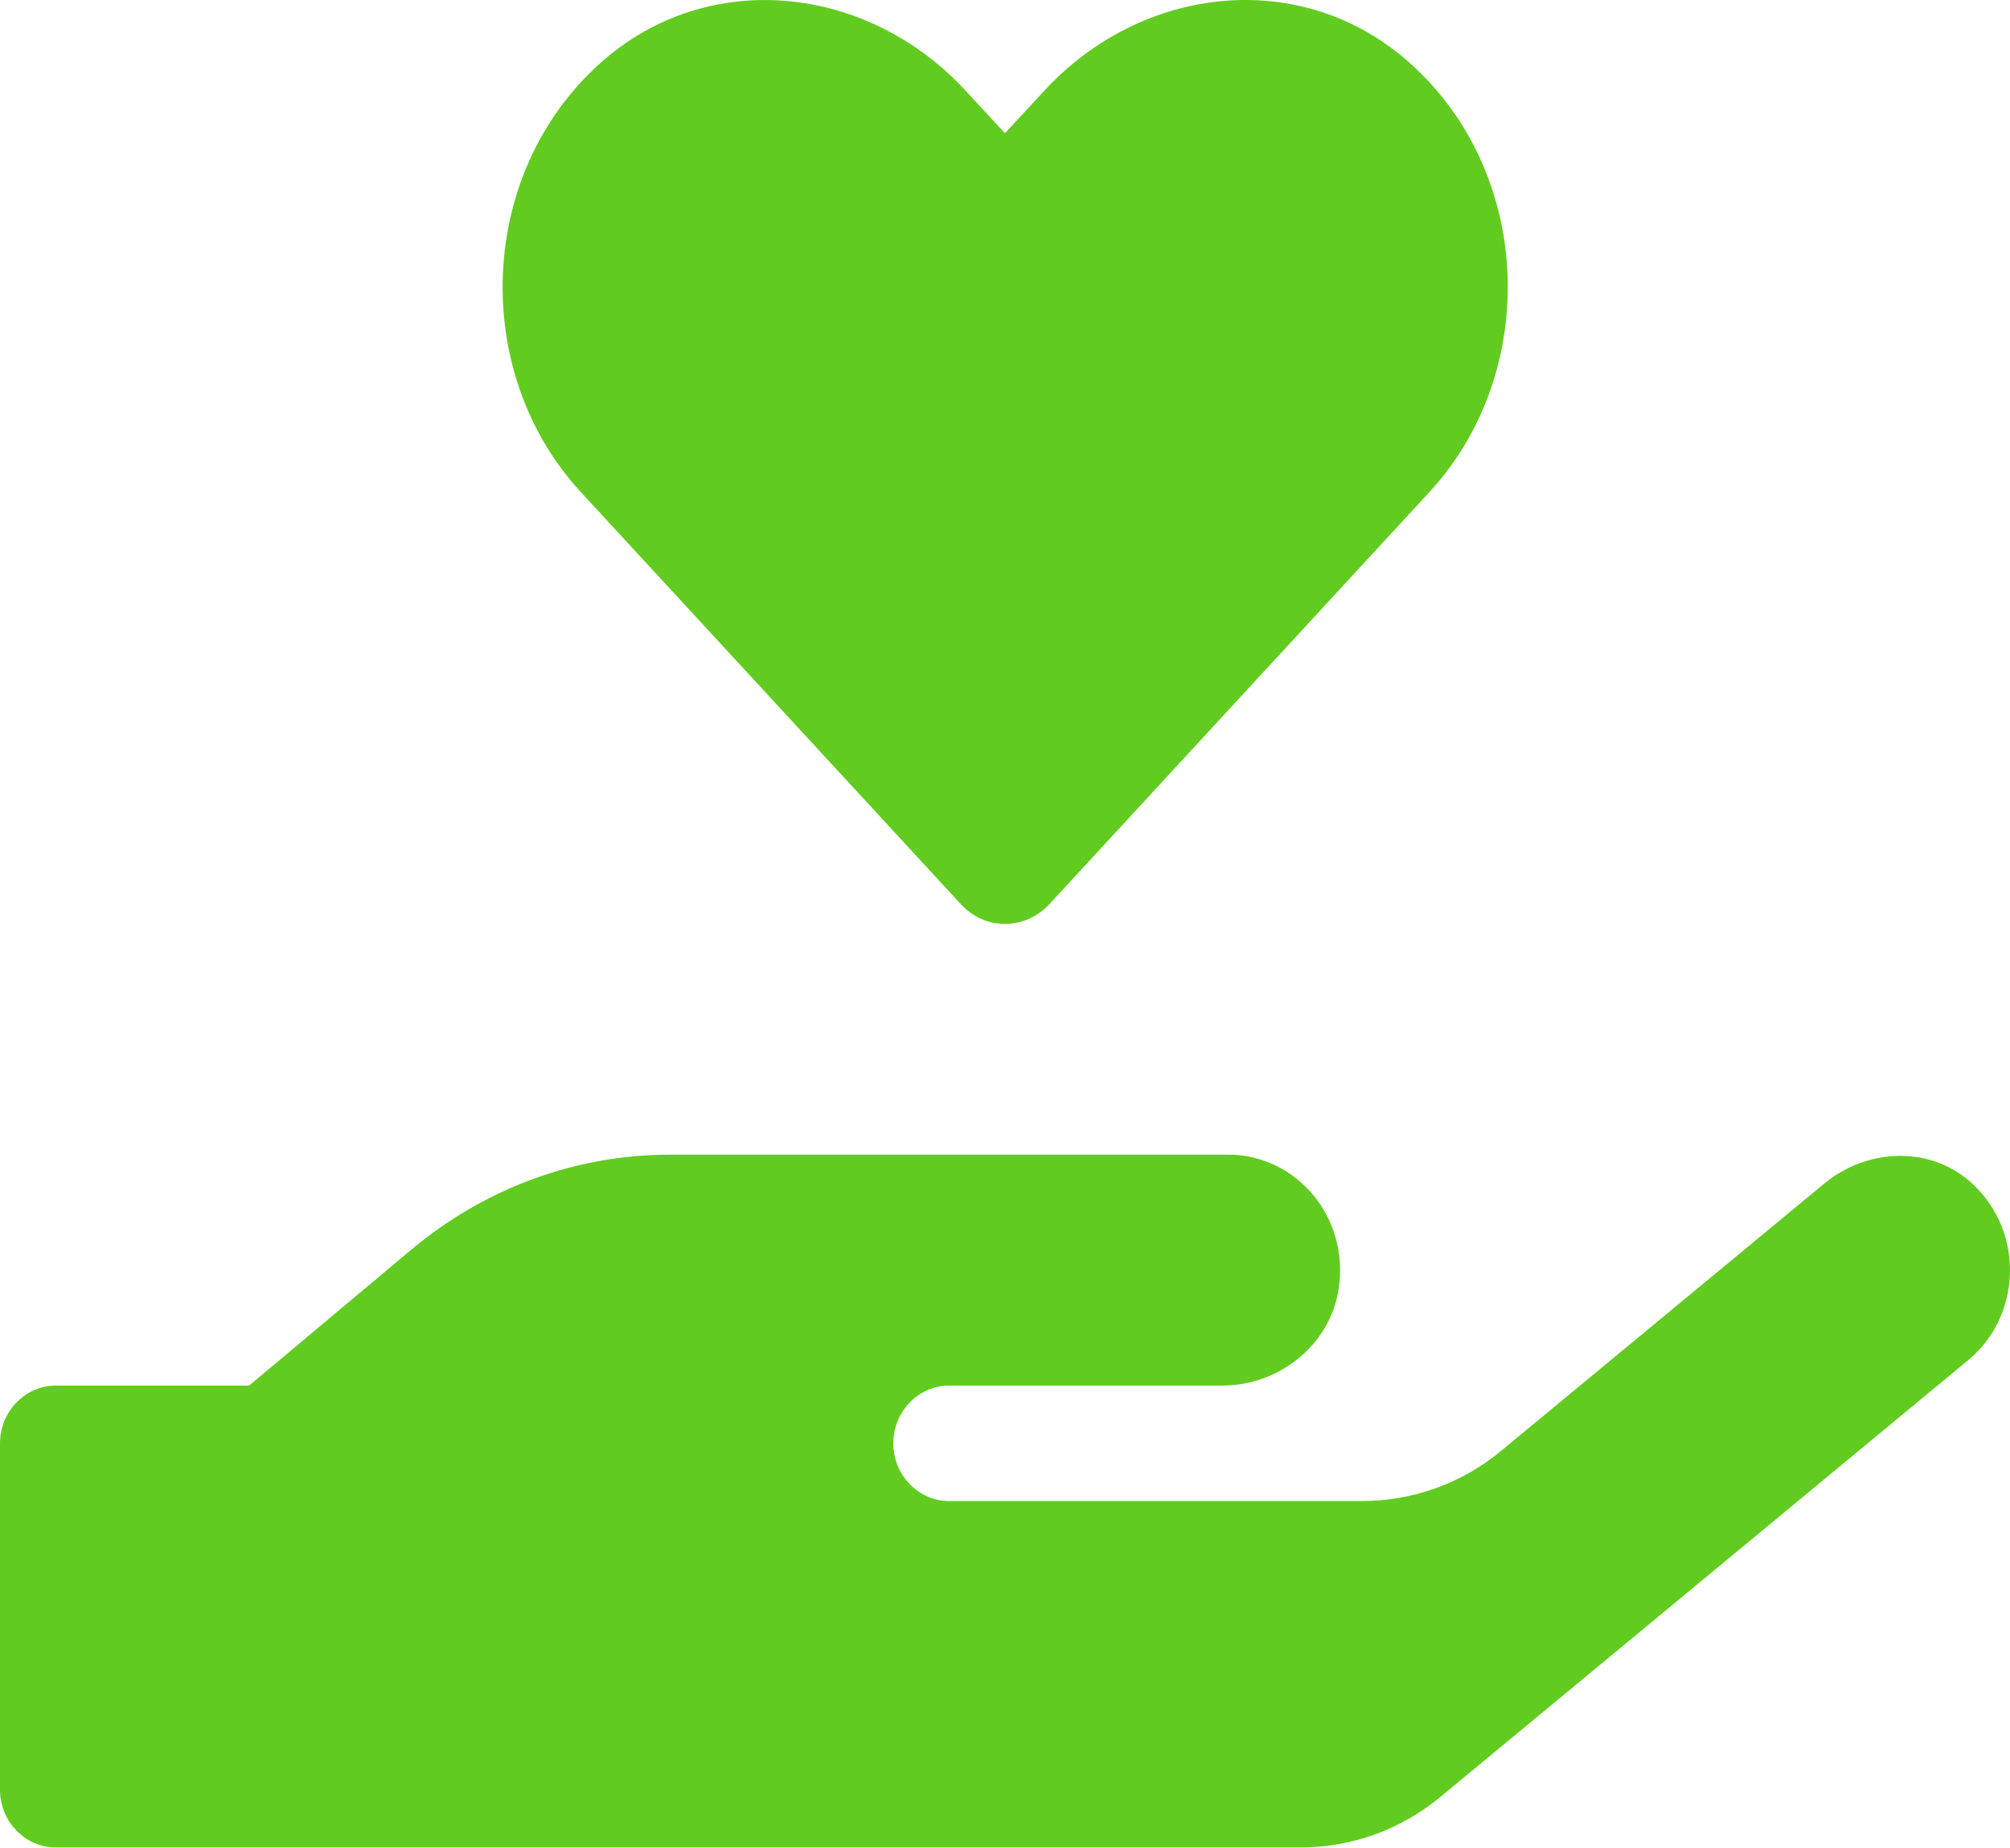
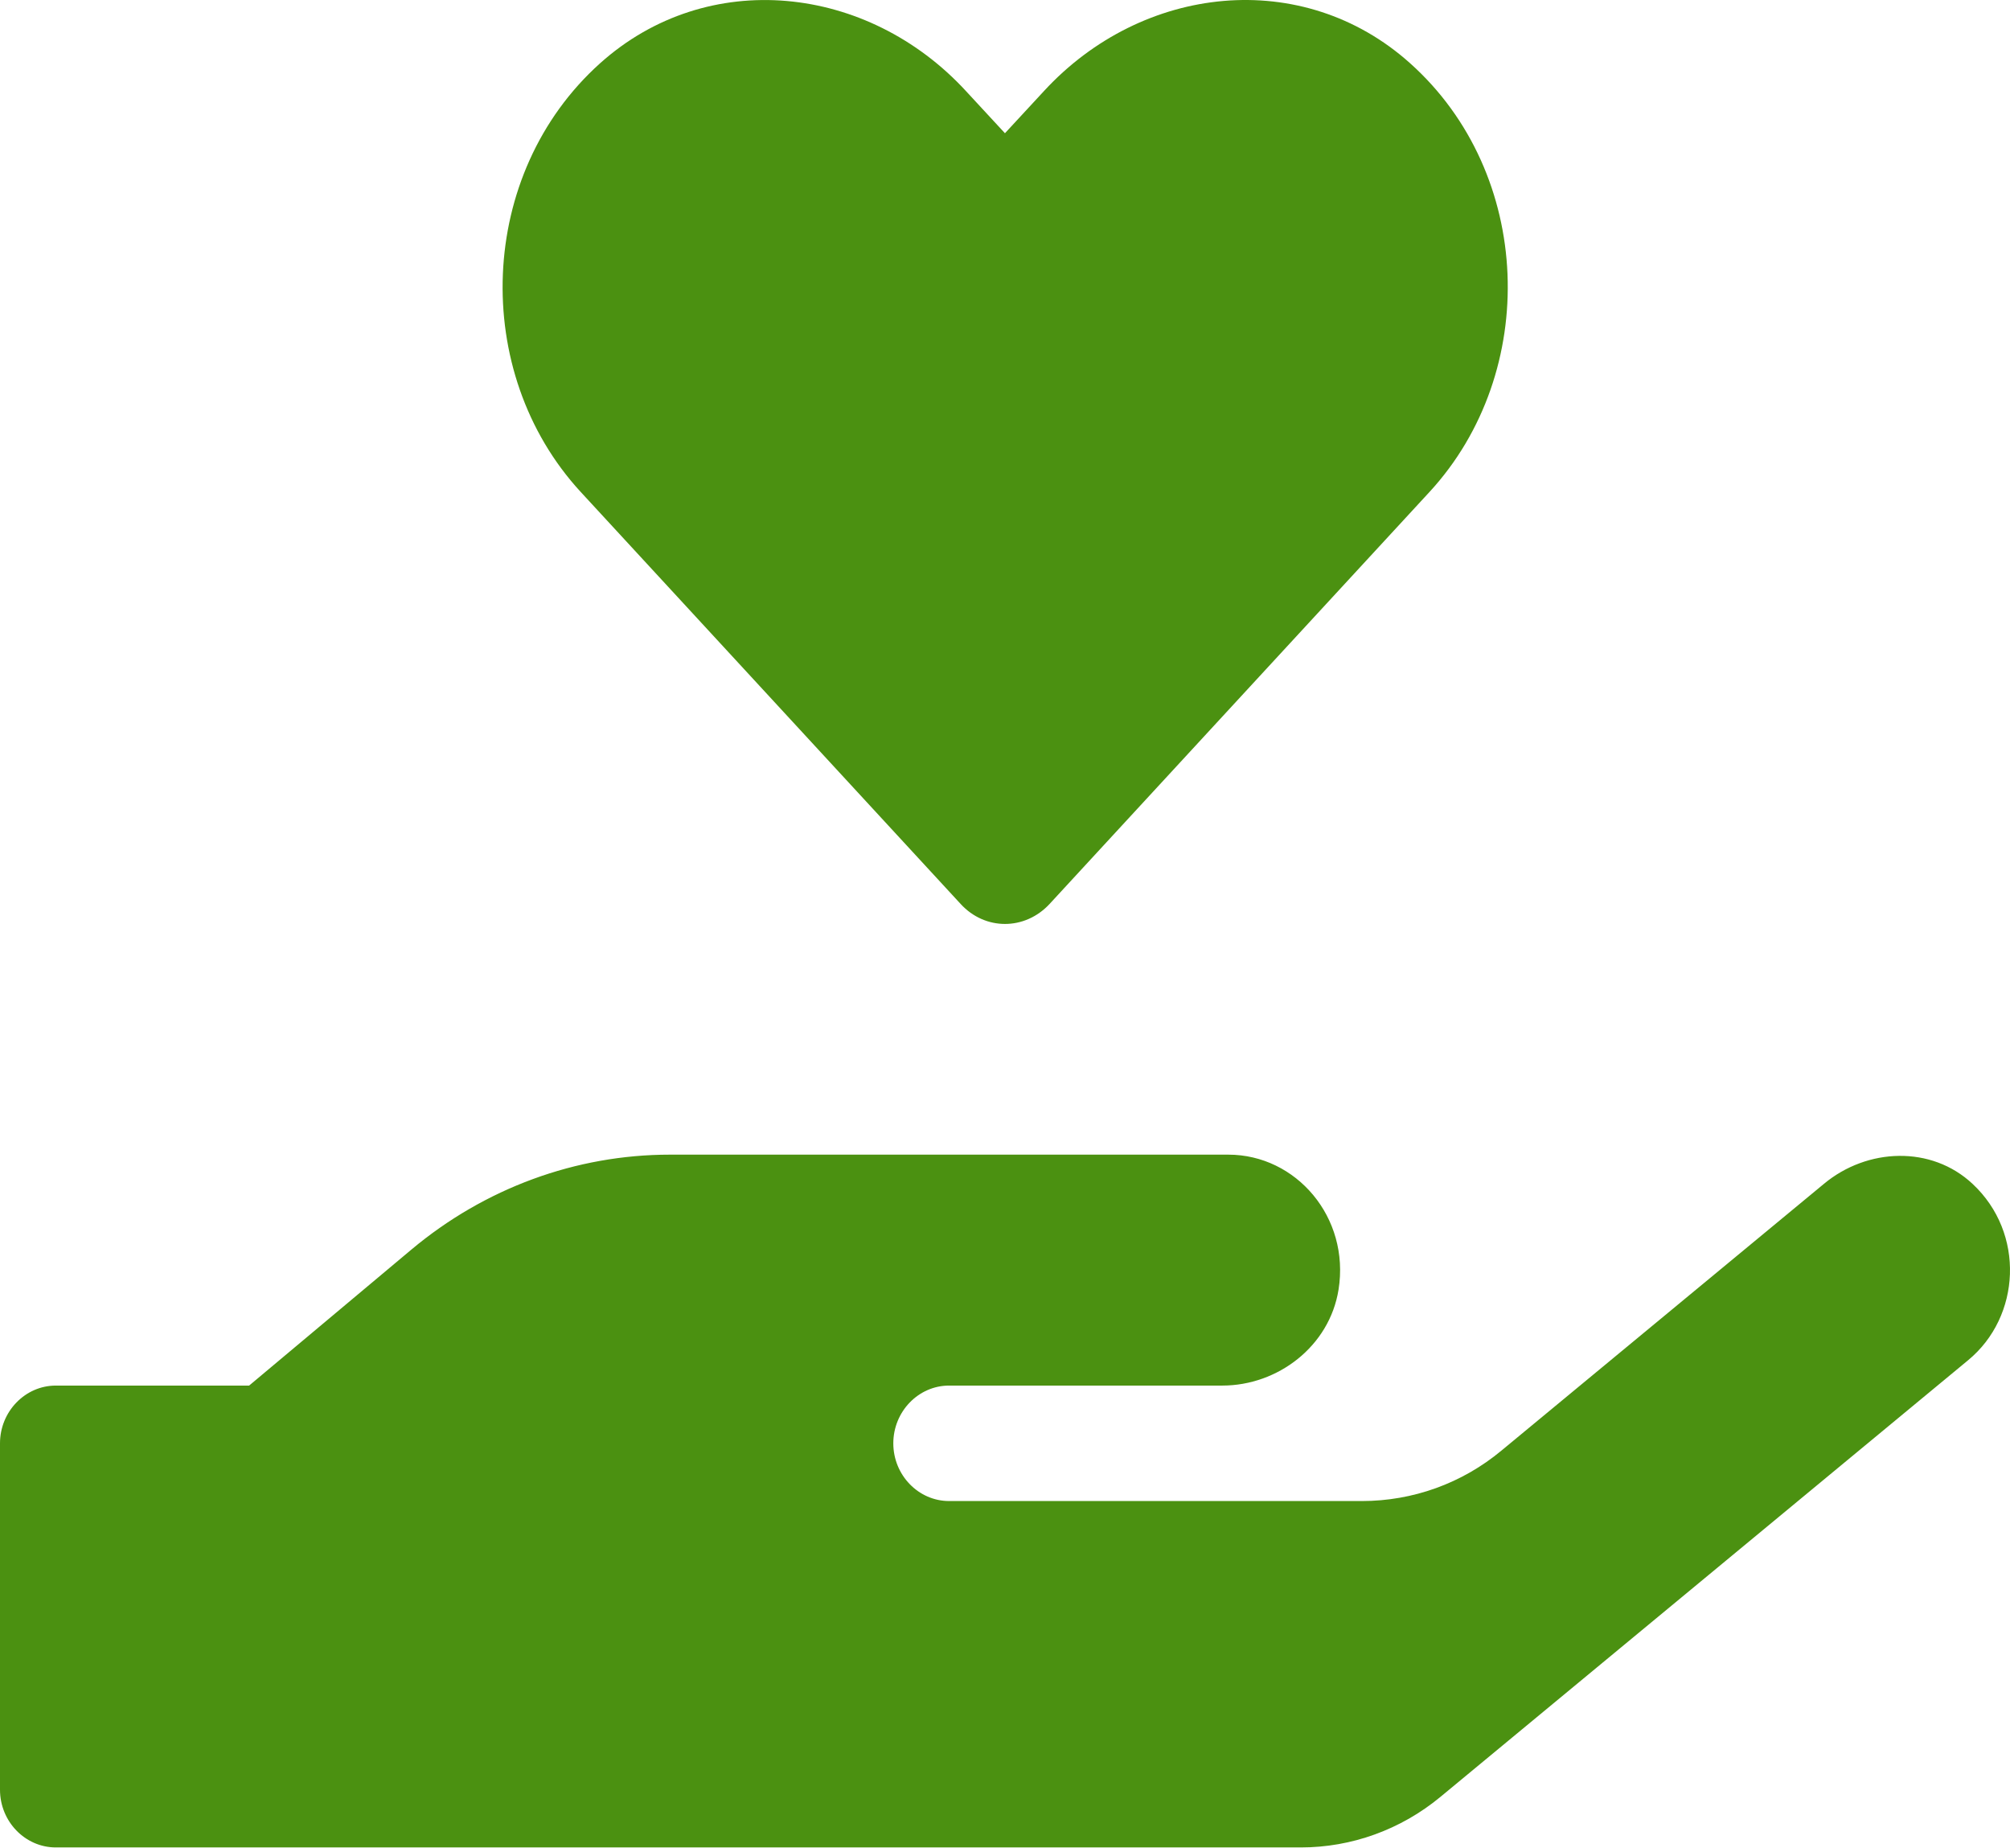
<svg xmlns="http://www.w3.org/2000/svg" width="37" height="34" viewBox="0 0 37 34" fill="none">
-   <path d="M17.683 16.636C18.133 17.127 18.865 17.127 19.321 16.636L26.316 9.052C28.346 6.848 28.23 3.195 25.956 1.163C23.978 -0.609 21.03 -0.291 19.218 1.675L18.499 2.452L17.786 1.681C15.975 -0.291 13.026 -0.609 11.048 1.163C8.781 3.195 8.659 6.848 10.688 9.052L17.683 16.636ZM36.311 21.788C35.553 21.078 34.371 21.124 33.574 21.788L27.639 26.696C26.913 27.3 26.008 27.625 25.07 27.625H17.471C16.906 27.625 16.444 27.147 16.444 26.563C16.444 25.979 16.906 25.5 17.471 25.5H22.501C23.522 25.5 24.473 24.777 24.64 23.734C24.852 22.406 23.862 21.25 22.61 21.25H12.333C10.598 21.25 8.922 21.868 7.573 22.997L4.586 25.5H1.028C0.462 25.5 0 25.979 0 26.563V32.938C0 33.522 0.462 34 1.028 34H23.946C24.877 34 25.783 33.675 26.515 33.07L36.227 25.035C37.203 24.232 37.281 22.692 36.311 21.788Z" fill="#61CC1F" />
+   <path d="M17.683 16.636C18.133 17.127 18.865 17.127 19.321 16.636L26.316 9.052C28.346 6.848 28.23 3.195 25.956 1.163C23.978 -0.609 21.03 -0.291 19.218 1.675L18.499 2.452L17.786 1.681C15.975 -0.291 13.026 -0.609 11.048 1.163C8.781 3.195 8.659 6.848 10.688 9.052L17.683 16.636ZM36.311 21.788C35.553 21.078 34.371 21.124 33.574 21.788L27.639 26.696C26.913 27.3 26.008 27.625 25.07 27.625H17.471C16.906 27.625 16.444 27.147 16.444 26.563C16.444 25.979 16.906 25.5 17.471 25.5H22.501C23.522 25.5 24.473 24.777 24.64 23.734C24.852 22.406 23.862 21.25 22.61 21.25H12.333C10.598 21.25 8.922 21.868 7.573 22.997L4.586 25.5H1.028C0.462 25.5 0 25.979 0 26.563V32.938C0 33.522 0.462 34 1.028 34H23.946C24.877 34 25.783 33.675 26.515 33.07L36.227 25.035C37.203 24.232 37.281 22.692 36.311 21.788Z" fill="#4B9111" />
</svg>
